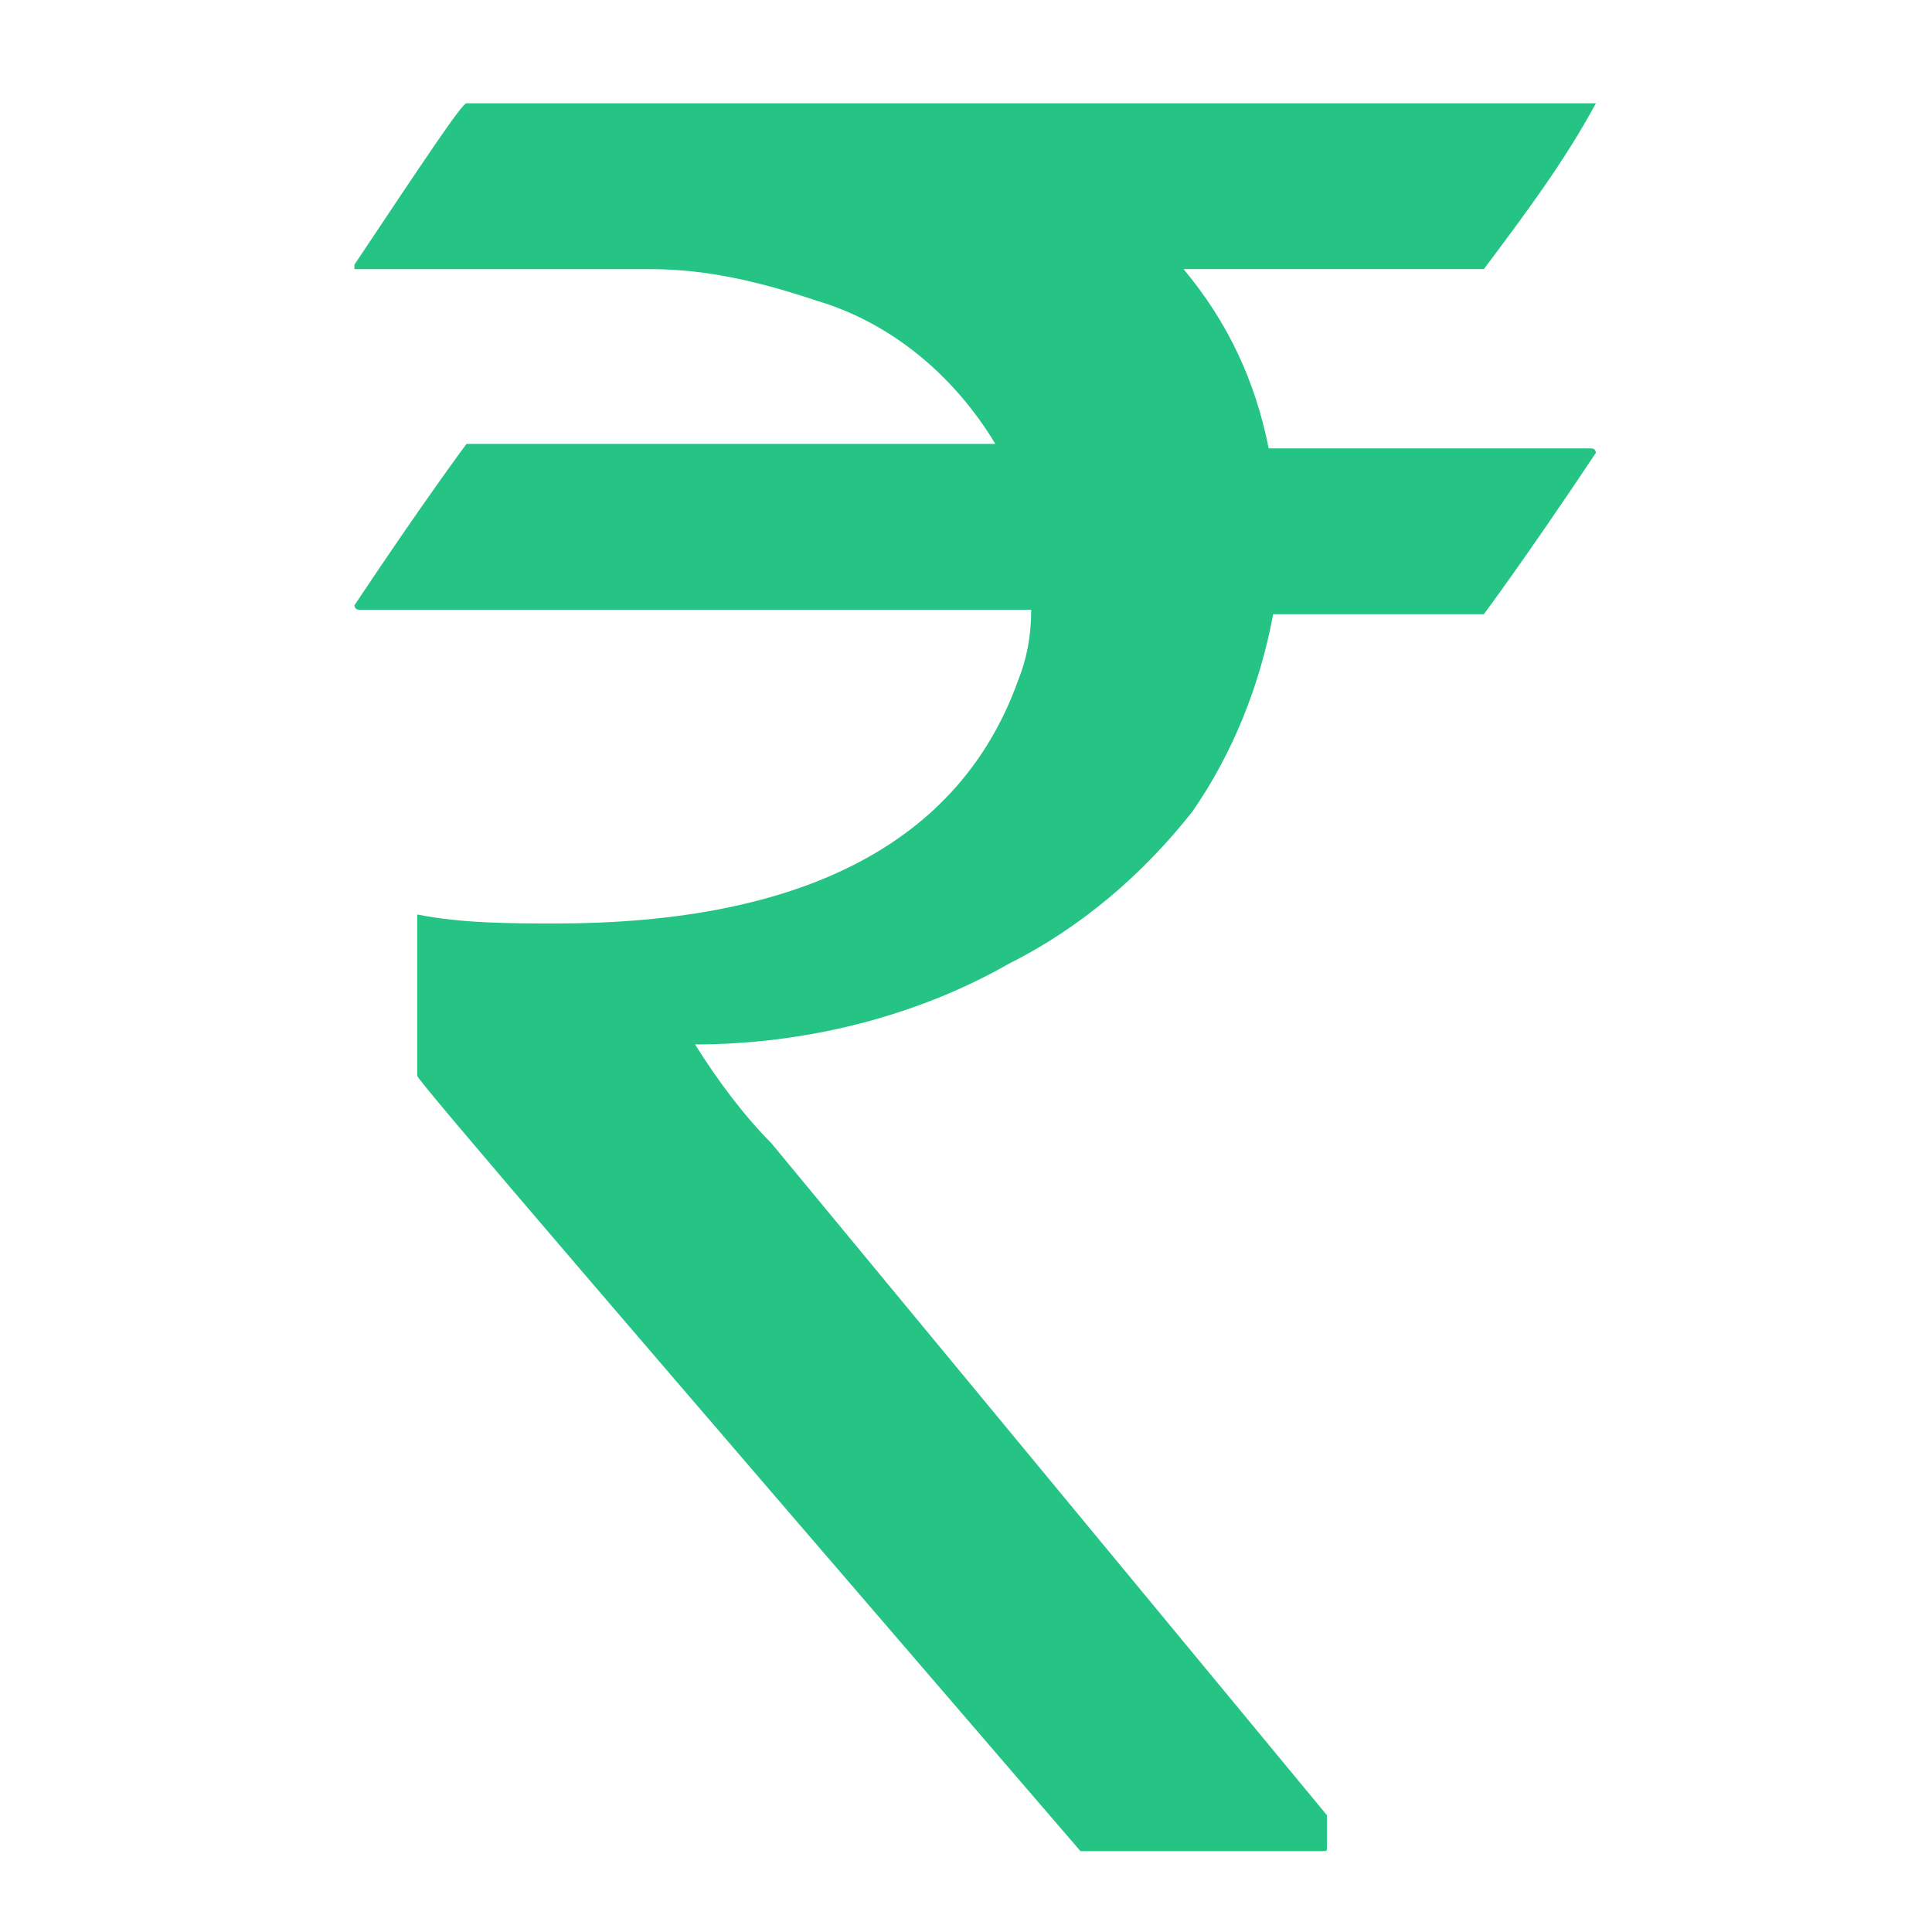
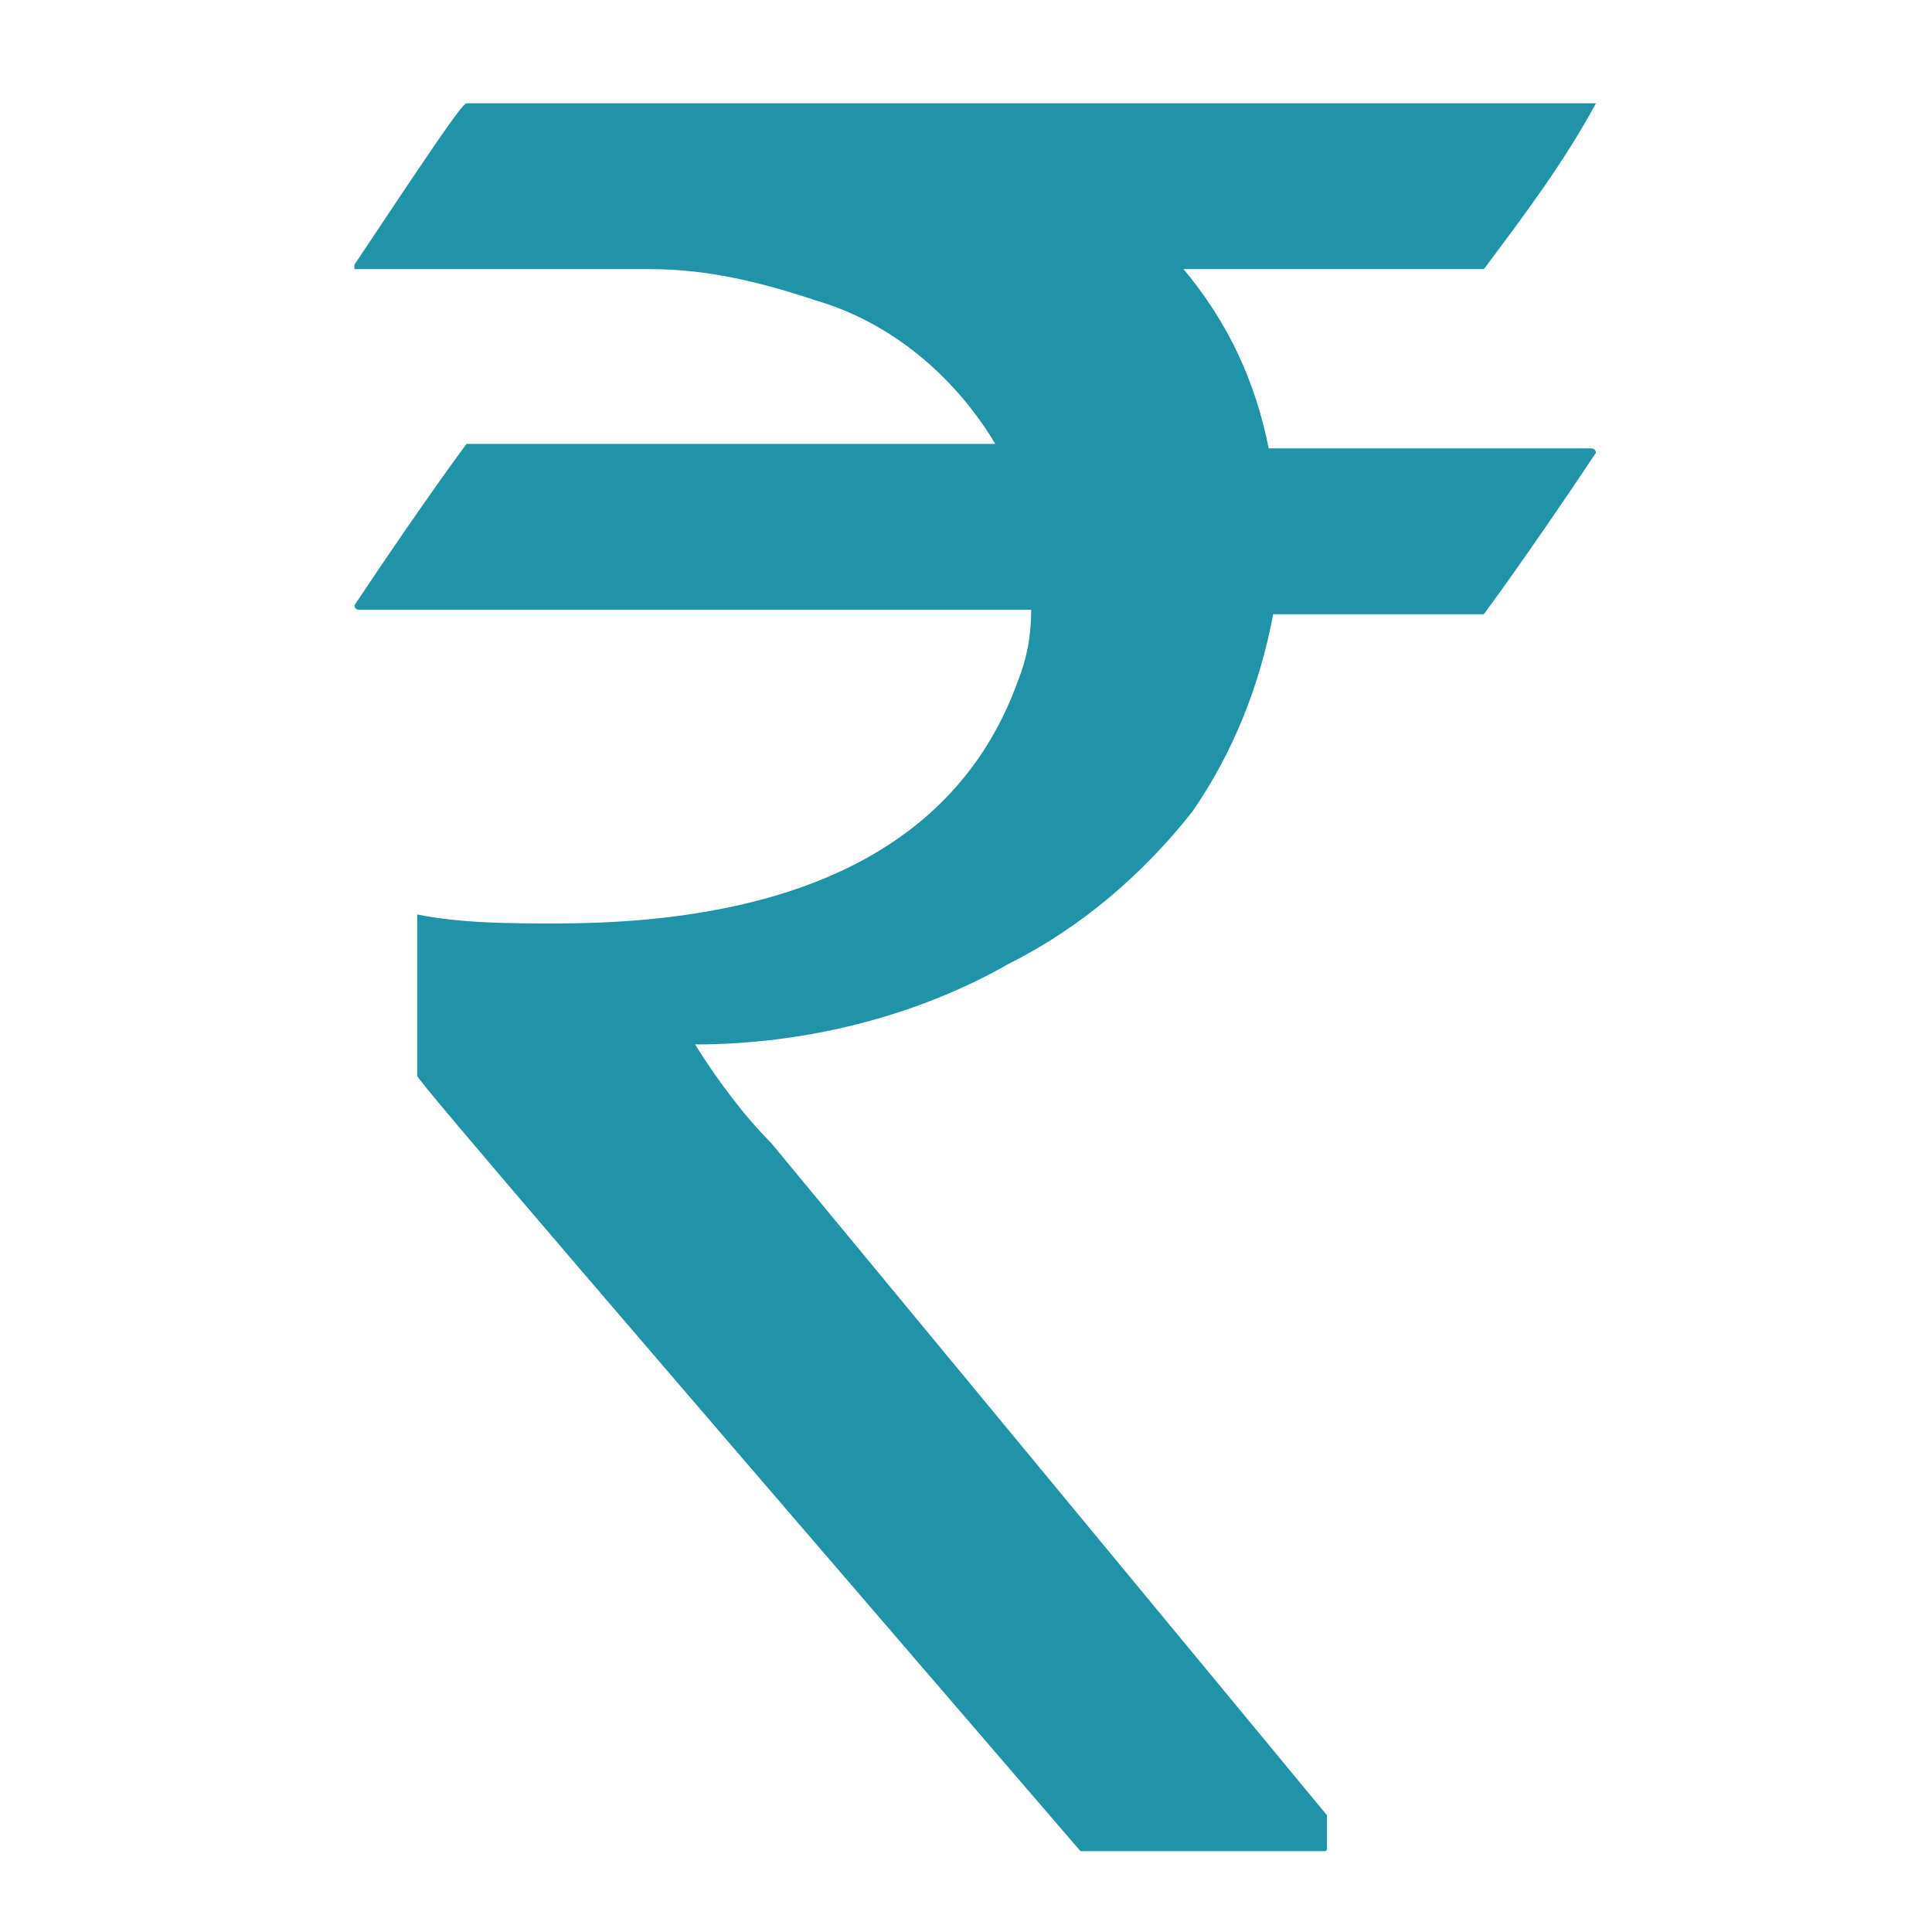
<svg xmlns="http://www.w3.org/2000/svg" version="1.1" id="Layer_1" x="0px" y="0px" width="80px" height="80px" viewBox="0 0 80 80" enable-background="new 0 0 80 80" xml:space="preserve">
  <g>
-     <rect id="canvas_background" x="-1" y="-1" fill="none" width="582" height="402" />
-   </g>
-   <g>
-     <path id="svg_1" fill="#25C485" d="M41.771,39.908c2.969-1.484,5.567-3.711,7.608-6.309c1.67-2.413,2.784-5.196,3.341-8.166h8.722   c0,0,1.67-2.227,4.64-6.681c0,0,0-0.186-0.186-0.186H52.535c-0.557-2.783-1.671-5.196-3.526-7.423h12.434   c1.67-2.227,3.34-4.454,4.64-6.866l0,0H19.317c-0.186,0-1.67,2.227-4.64,6.681v0.186h12.248c2.412,0,4.639,0.557,6.866,1.299   c3.154,0.928,5.752,3.155,7.423,5.938l0,0H19.317c0,0-1.67,2.227-4.64,6.681c0,0,0,0.186,0.186,0.186l0,0h27.836   c0,1.113-0.186,2.042-0.557,2.969c-2.413,6.681-8.907,10.021-19.114,10.021c-1.855,0-3.897,0-5.752-0.371v0.186v6.495   c0,0.186,9.093,10.763,27.464,32.104h10.021c0.186,0,0.186,0,0.186-0.186v-1.3L31.936,47.332c-1.113-1.114-2.227-2.599-3.155-4.084   l0,0C33.235,43.248,37.875,42.135,41.771,39.908z" />
+     <path id="svg_1" fill="#2193A8" d="M41.771,39.908c2.969-1.484,5.566-3.711,7.607-6.309c1.67-2.413,2.784-5.196,3.342-8.166h8.721   c0,0,1.67-2.227,4.641-6.681c0,0,0-0.186-0.186-0.186H52.535c-0.557-2.783-1.672-5.196-3.526-7.423h12.435   c1.67-2.227,3.34-4.454,4.64-6.866l0,0H19.317c-0.186,0-1.67,2.227-4.64,6.681v0.186h12.248c2.412,0,4.639,0.557,6.866,1.299   c3.154,0.928,5.752,3.155,7.423,5.938l0,0H19.317c0,0-1.67,2.227-4.64,6.681c0,0,0,0.186,0.186,0.186l0,0h27.836   c0,1.113-0.186,2.042-0.557,2.969c-2.414,6.681-8.908,10.021-19.115,10.021c-1.855,0-3.897,0-5.752-0.371v0.186v6.495   c0,0.187,9.093,10.763,27.464,32.104h10.021c0.186,0,0.186,0,0.186-0.187v-1.3L31.936,47.332c-1.113-1.114-2.227-2.6-3.155-4.084   l0,0C33.235,43.248,37.875,42.135,41.771,39.908z" />
  </g>
</svg>
